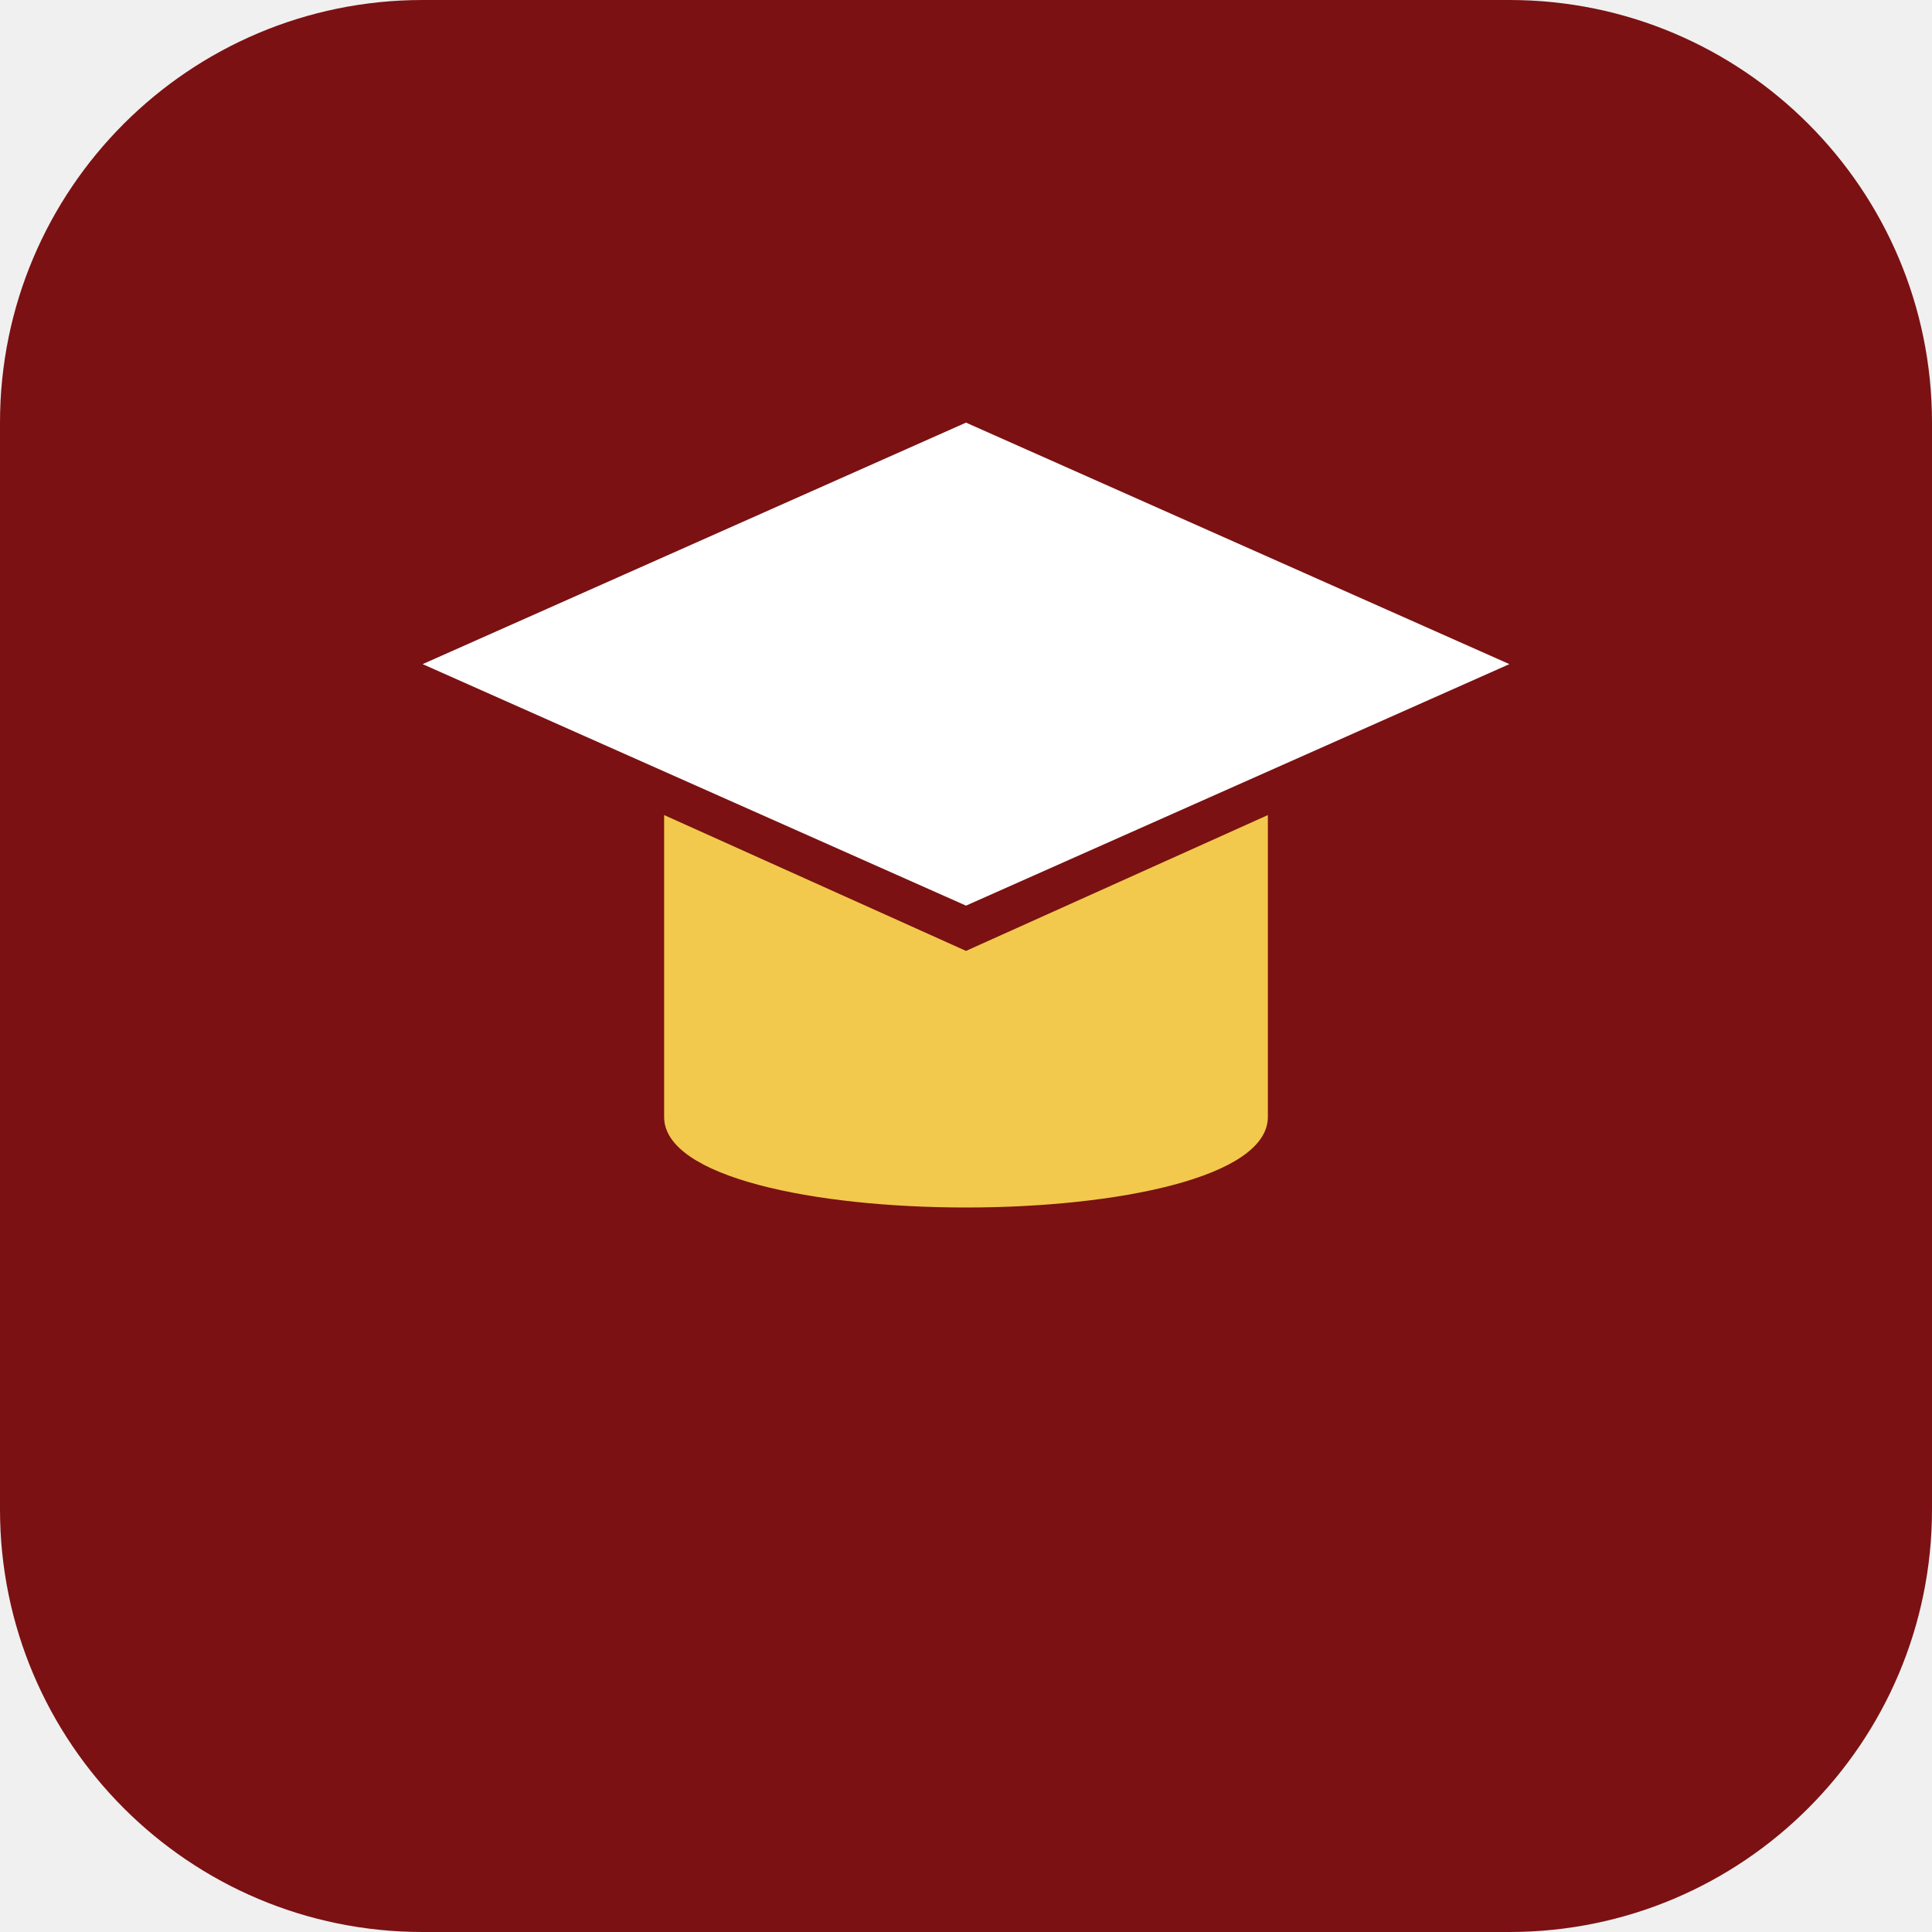
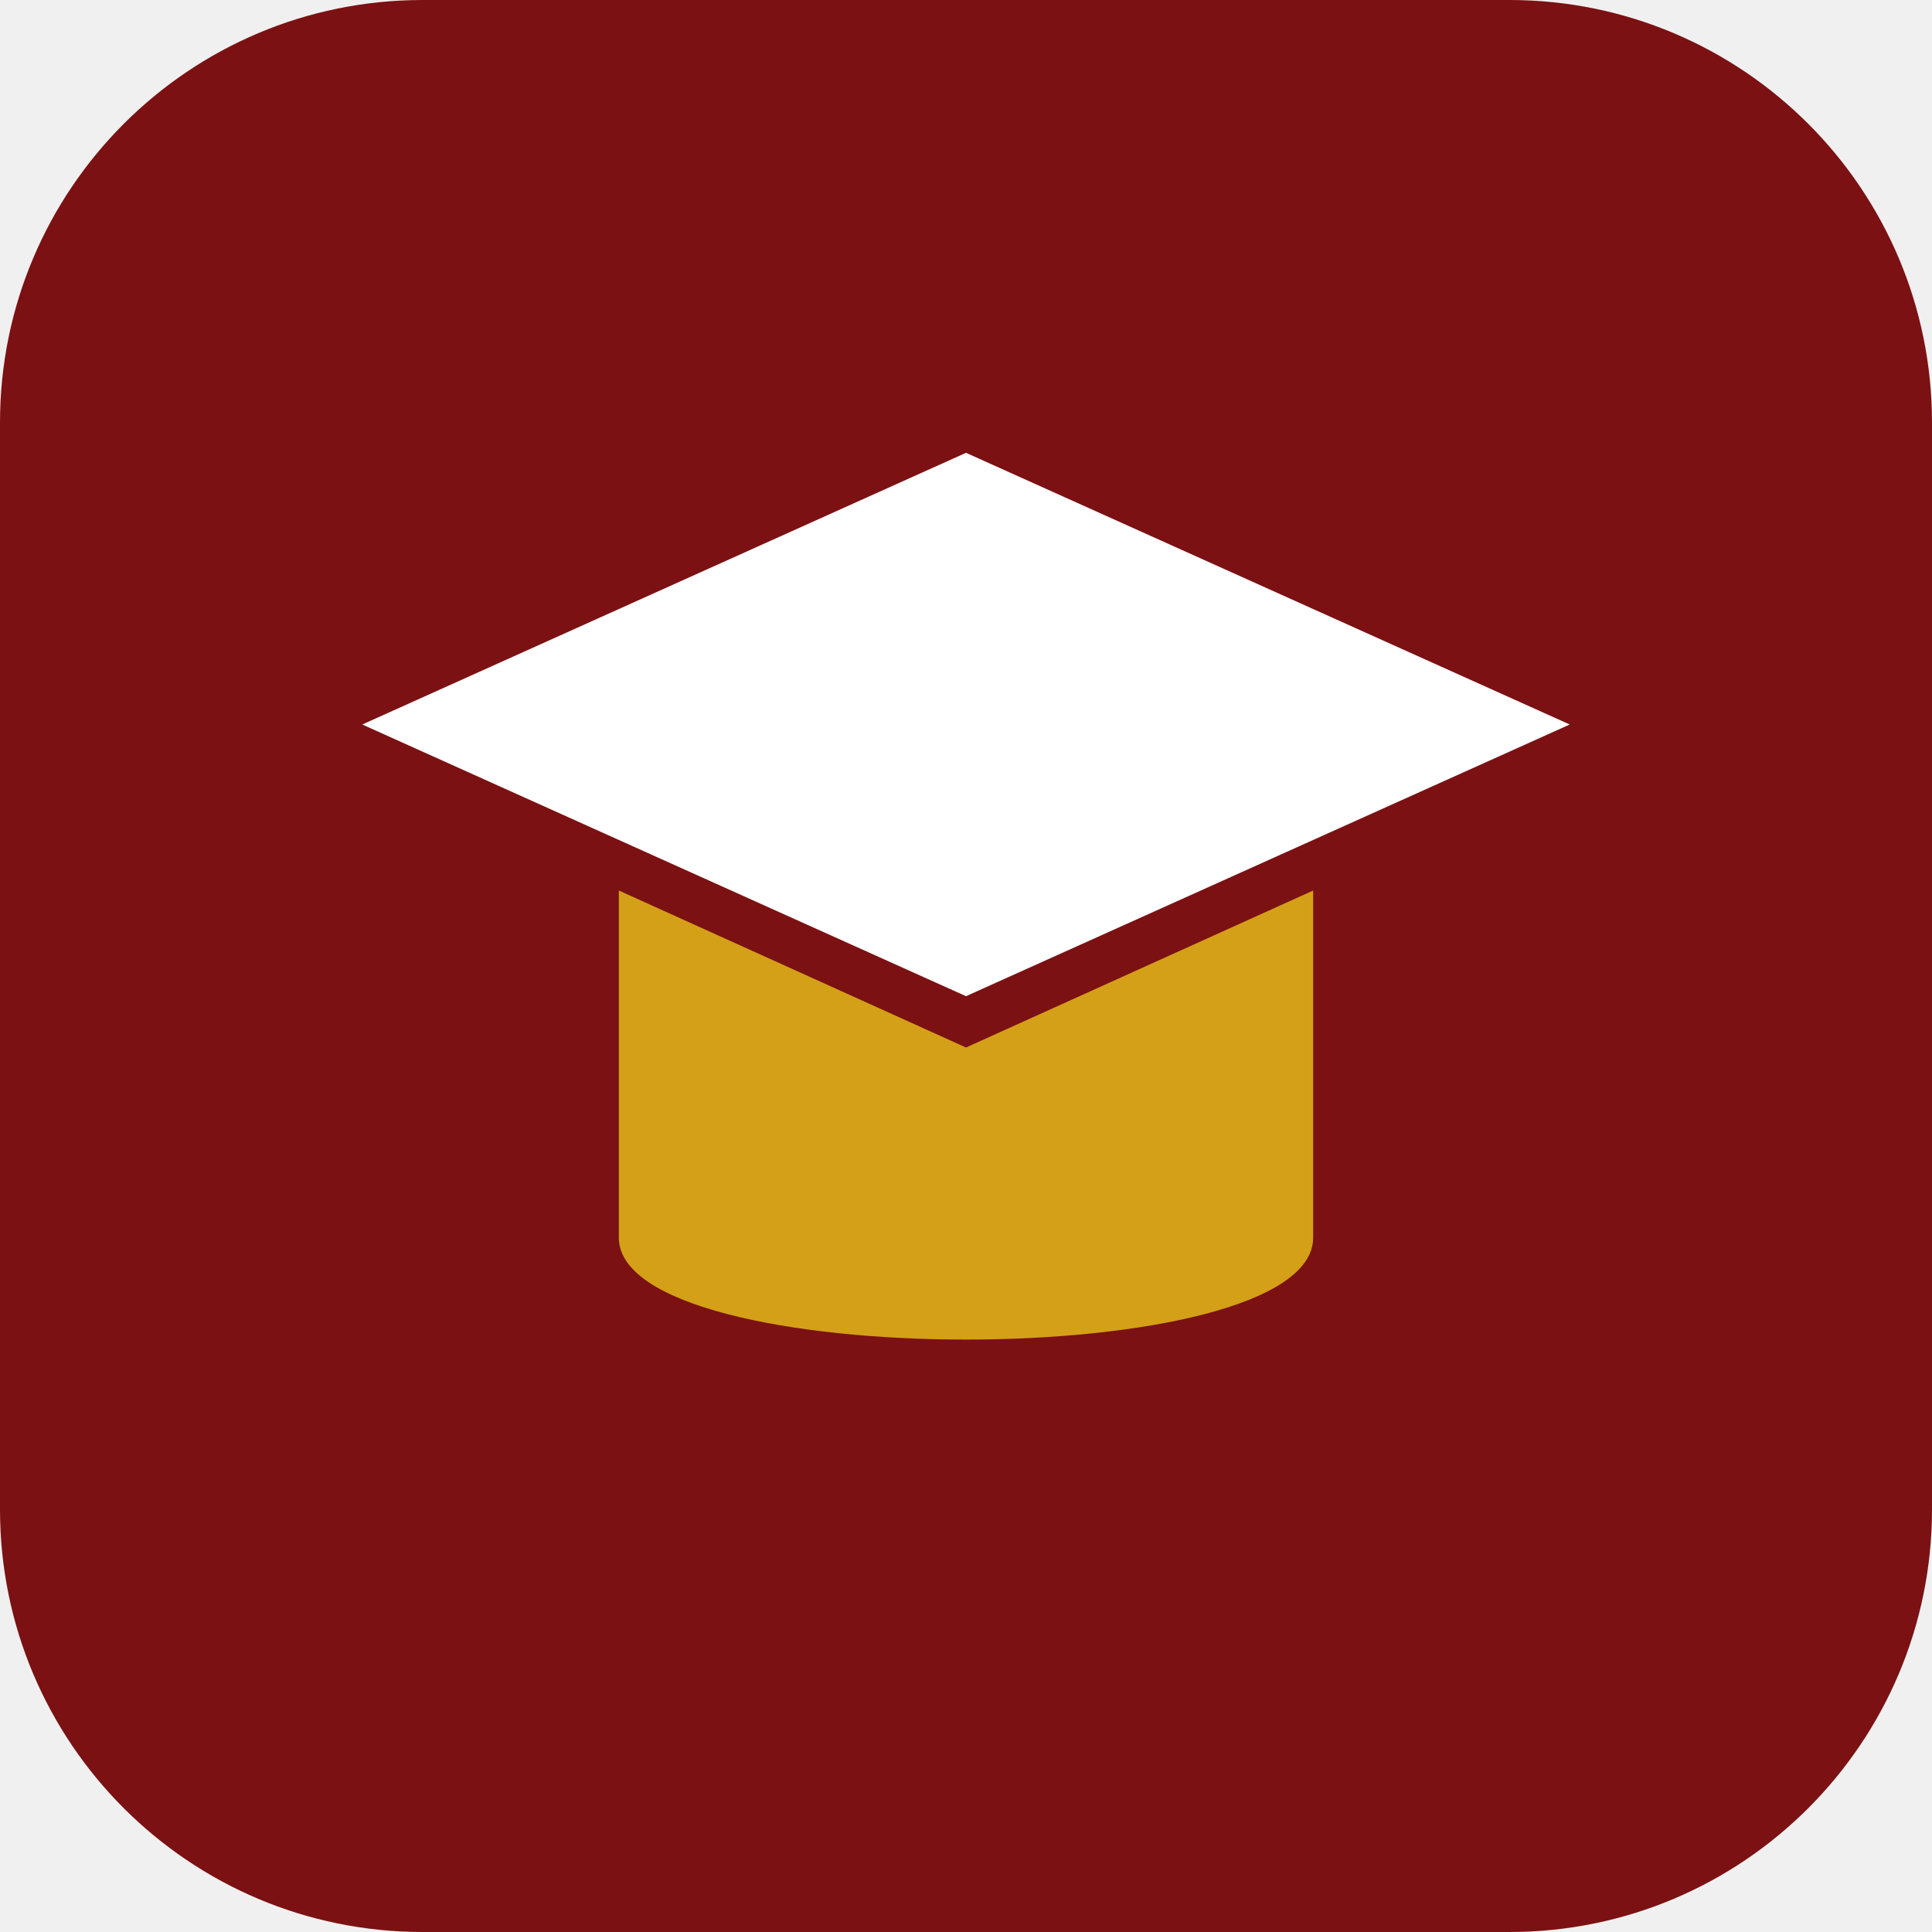
<svg xmlns="http://www.w3.org/2000/svg" viewBox="0 0 64 64">
  <rect width="64" height="64" rx="14" fill="#7b1113" />
-   <path d="M14 22l18-8 18 8-18 8z" fill="#fff" />
-   <path d="M22 27v10c0 4 20 4 20 0V27l-10 4.5z" fill="#f2c94c" />
+   <path d="M12 24l20-9 20 9-20 9z" fill="#fff" />
+   <path d="M20.5 29.5V41c0 4.5 23 4.5 23 0V29.5L32 34.7z" fill="#d4a017" />
</svg>
